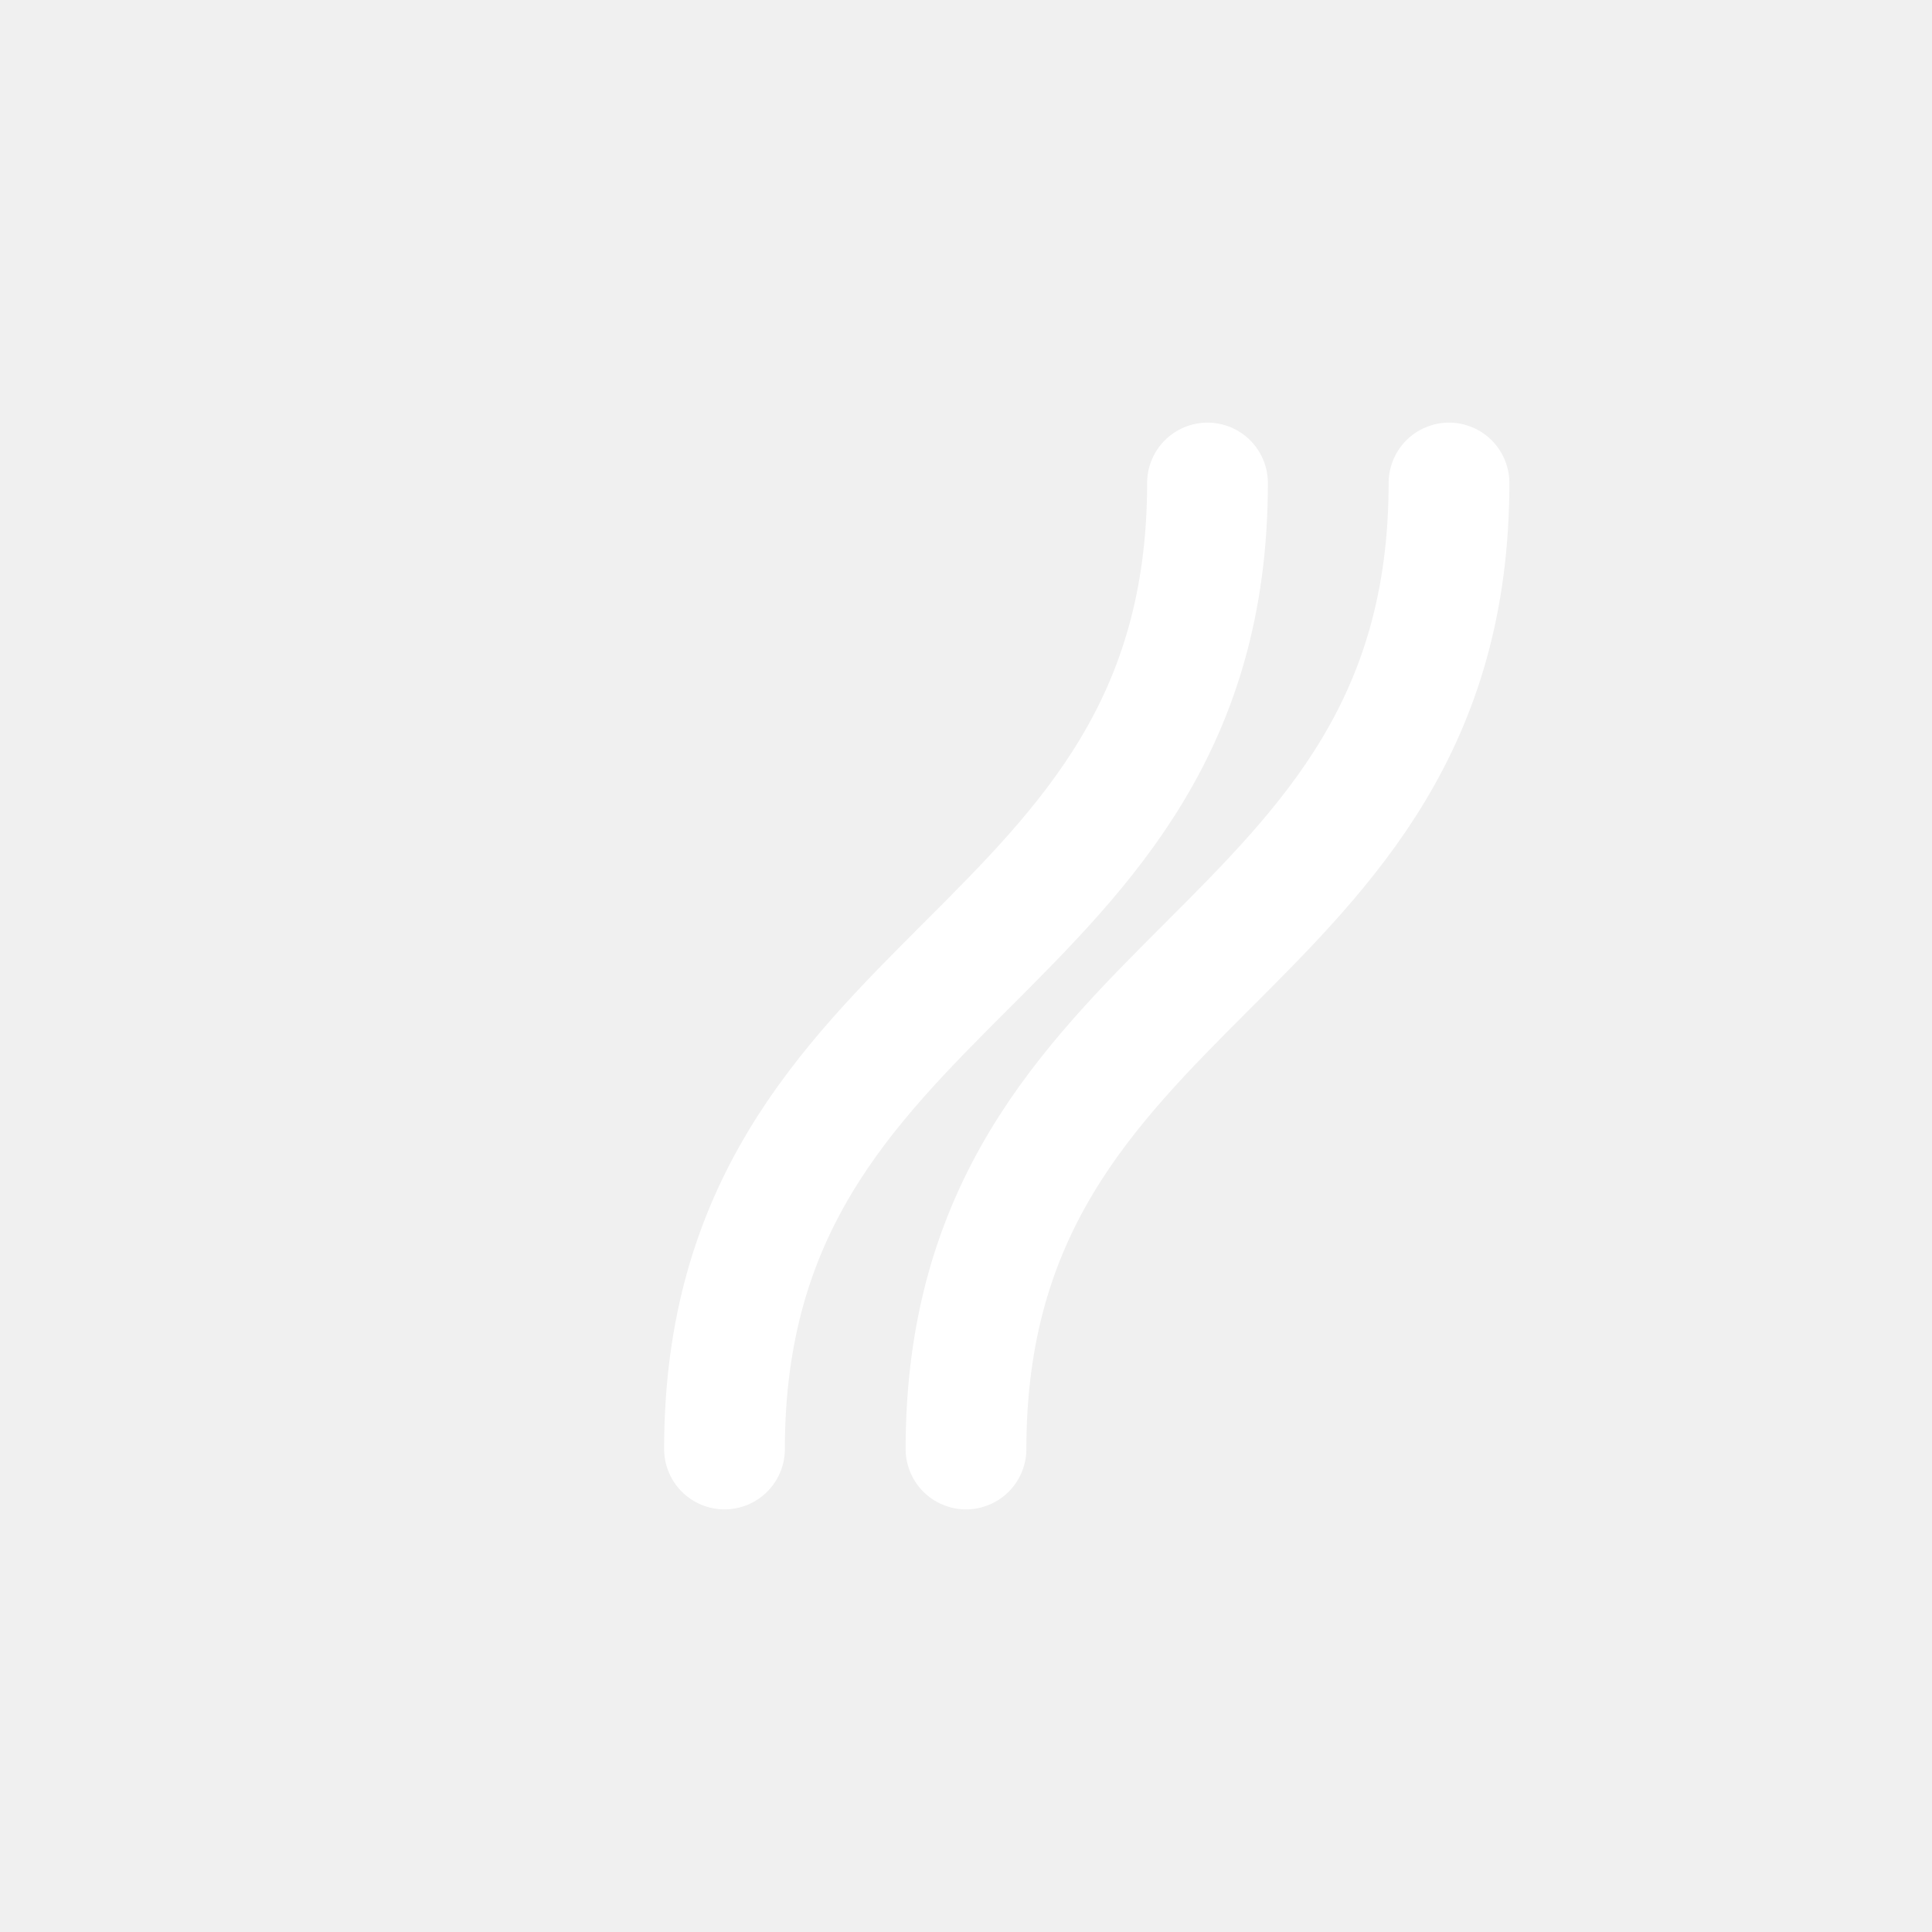
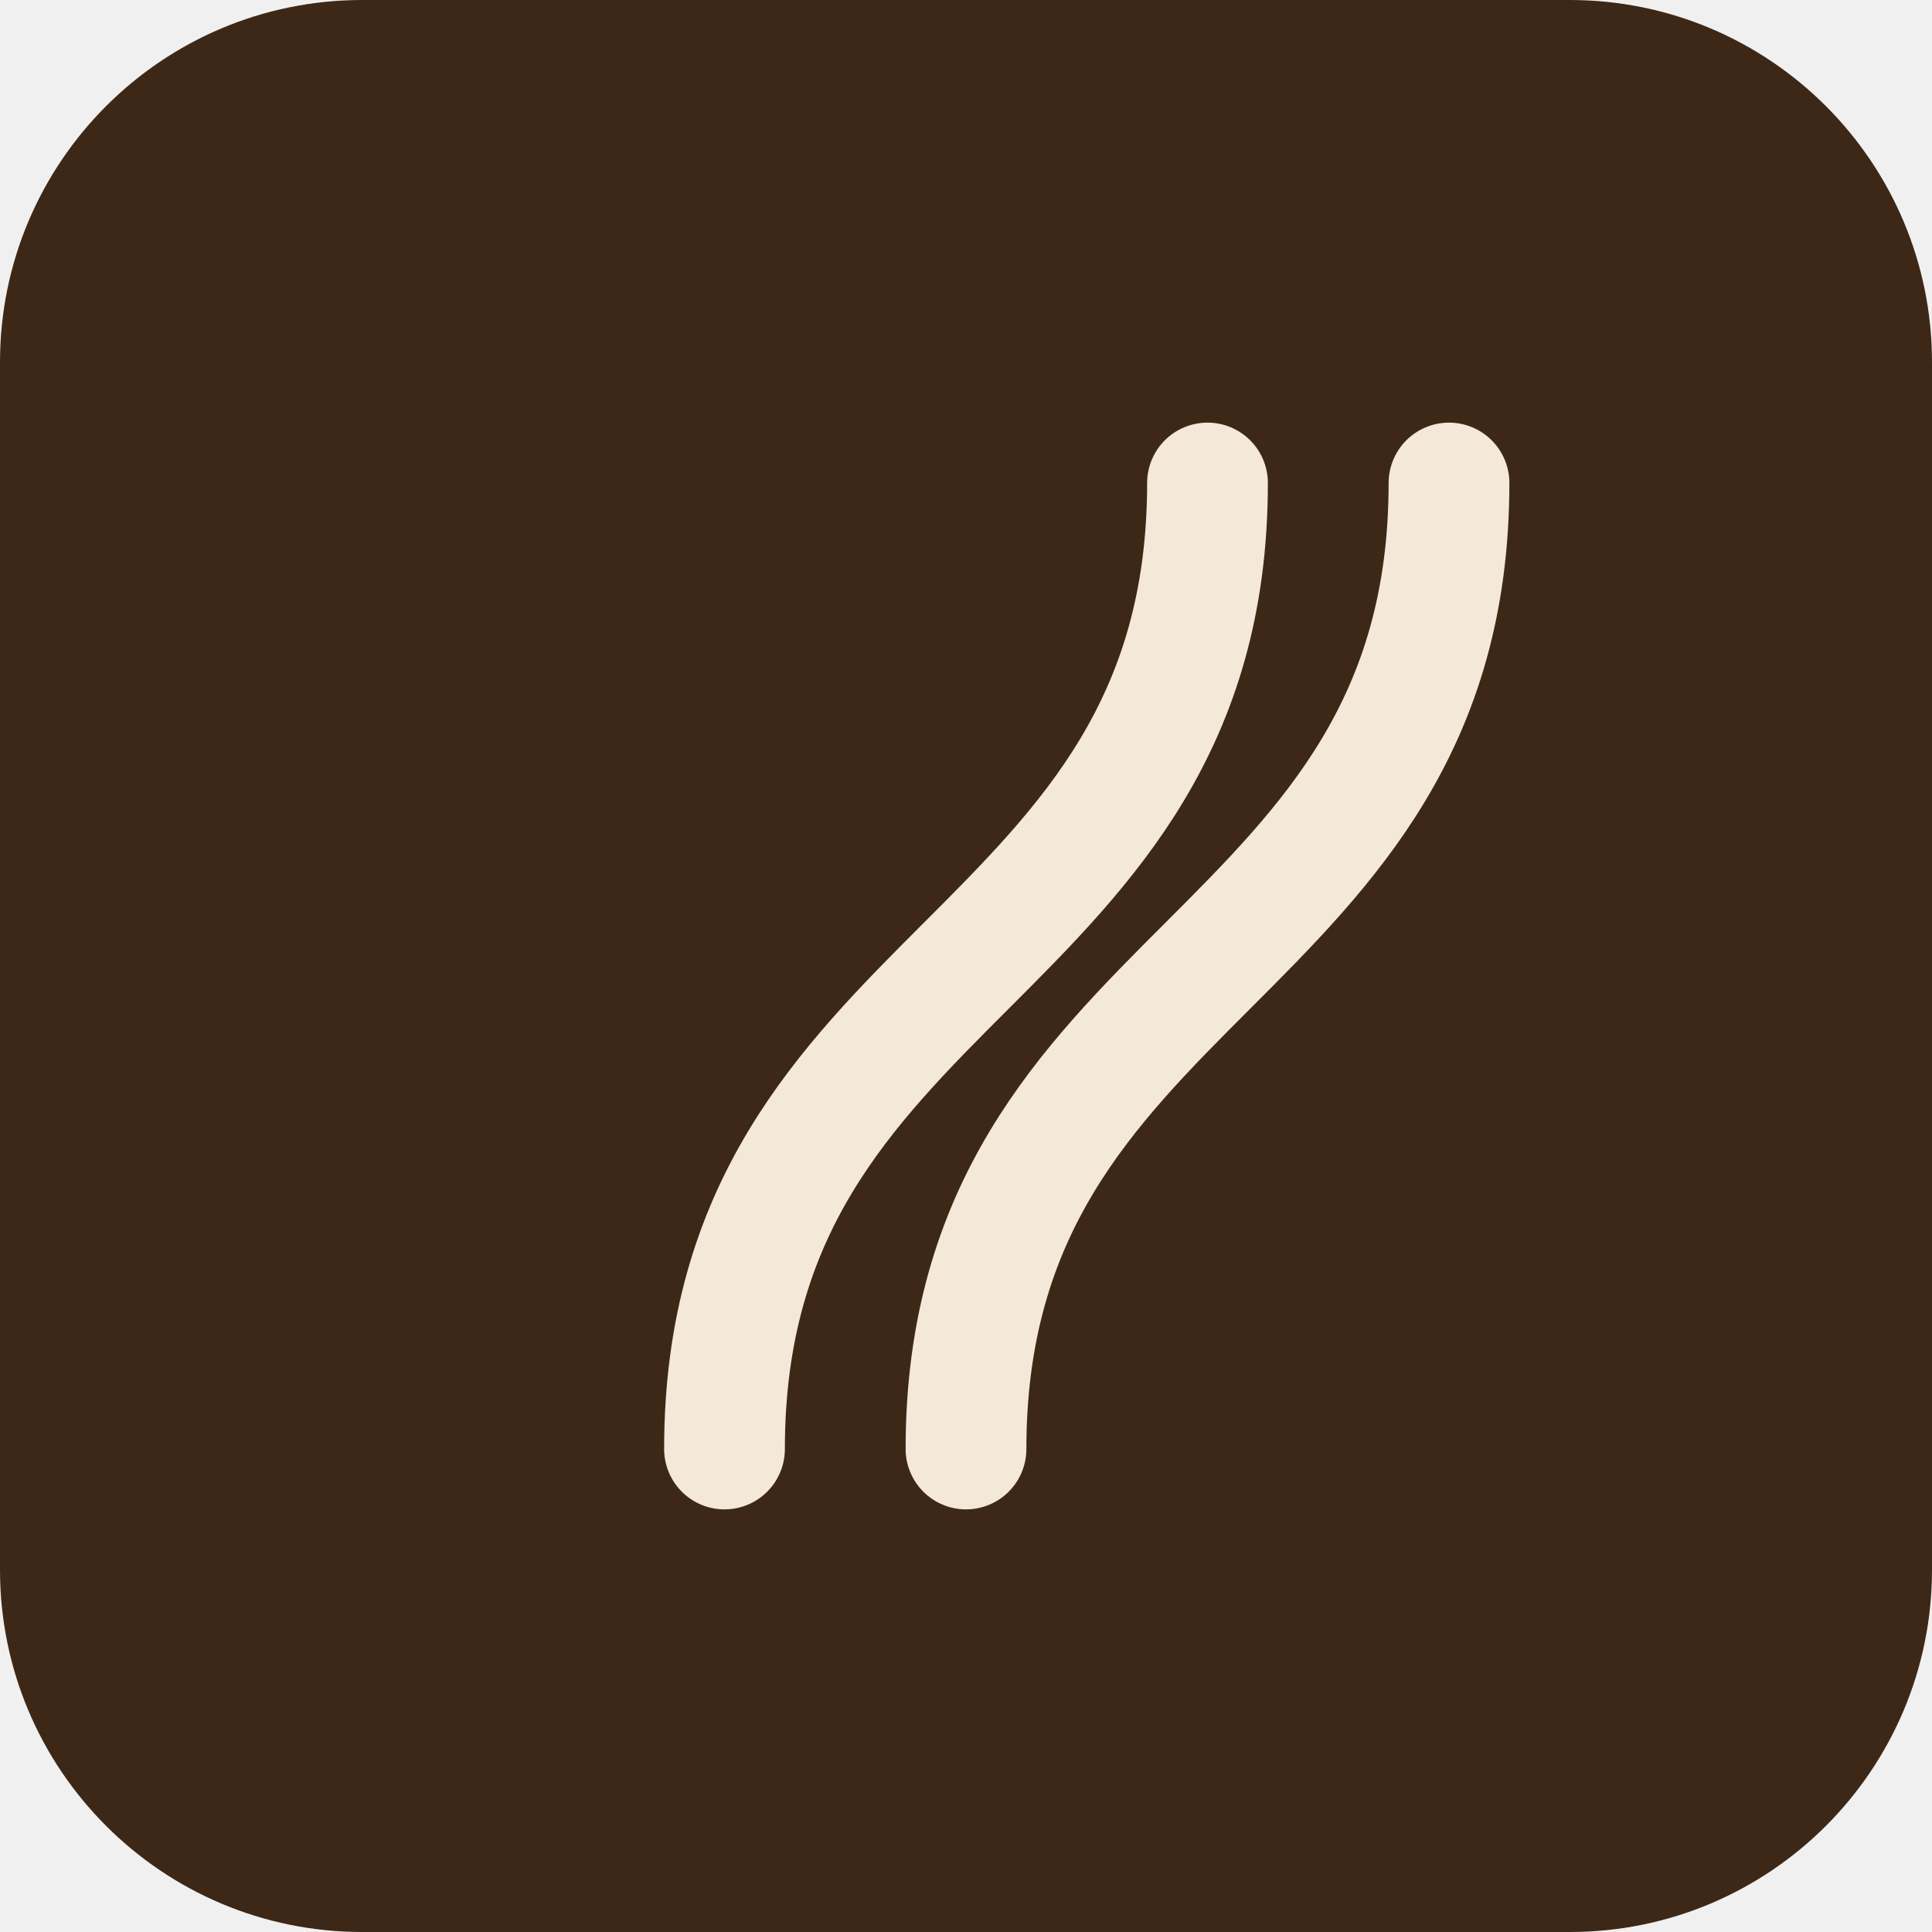
<svg xmlns="http://www.w3.org/2000/svg" width="32" height="32" viewBox="0 0 32 32" fill="none">
+   <rect width="32" height="32" rx="6" fill="#3d2817" />
  <g transform="rotate(270, 16, 16)">
-     <path d="M8 12C16 12 16 20 24 20M8 16C16 16 16 24 24 24" stroke="white" stroke-width="2" stroke-linecap="round" fill="none" />
+     <path d="M8 12C16 12 16 20 24 20M8 16C16 16 16 24 24 24" stroke="#f4e8d8" stroke-width="2" stroke-linecap="round" fill="none" />
  </g>
</svg>
